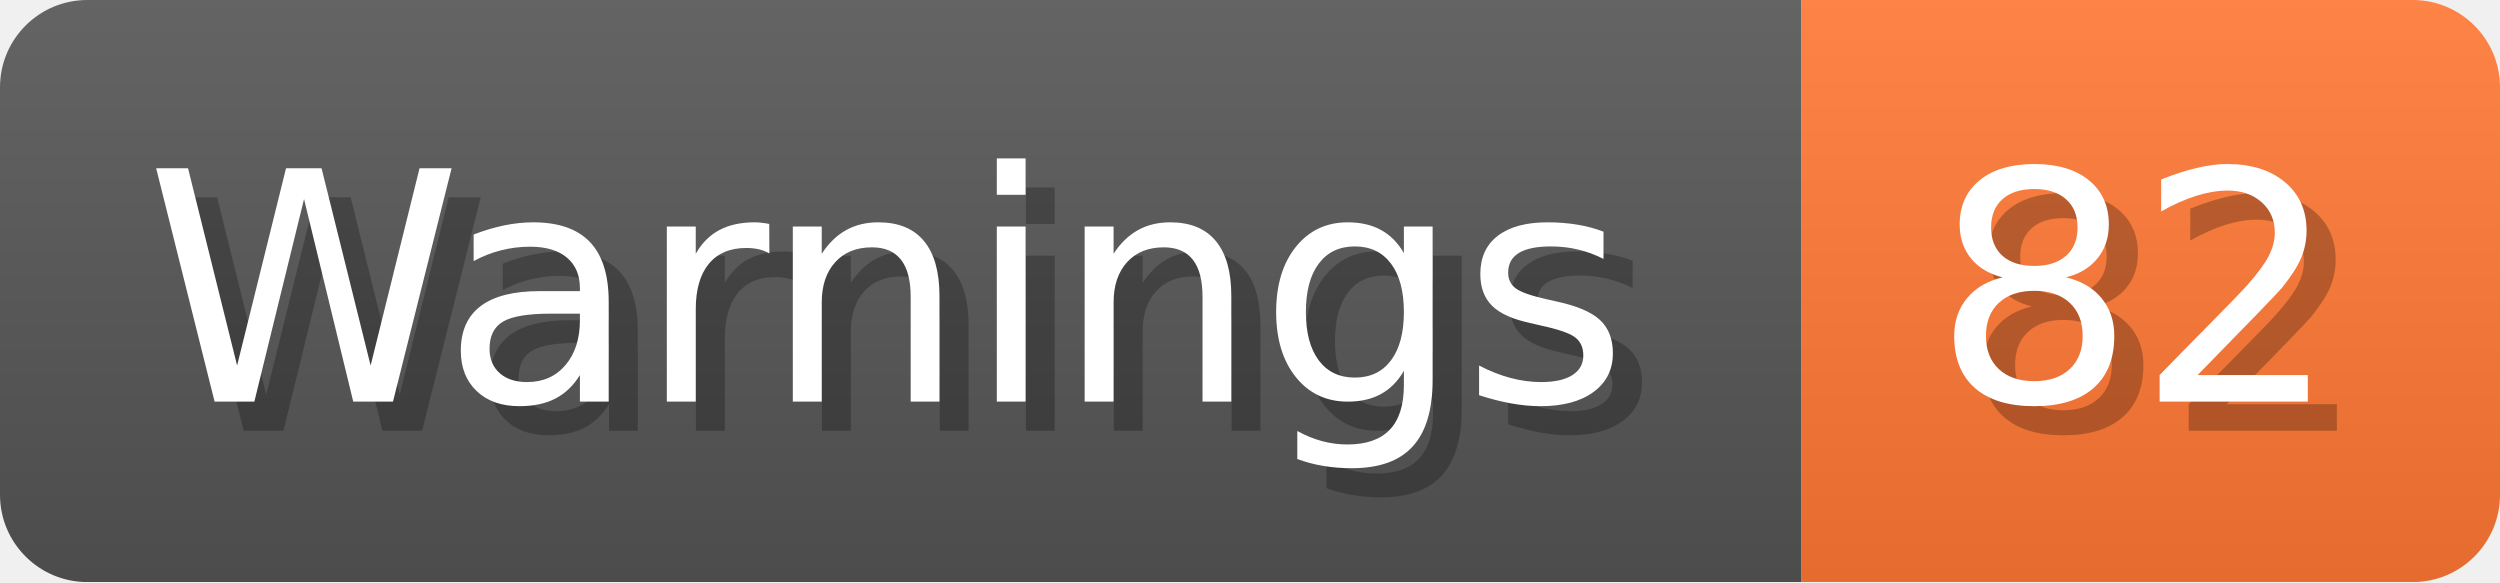
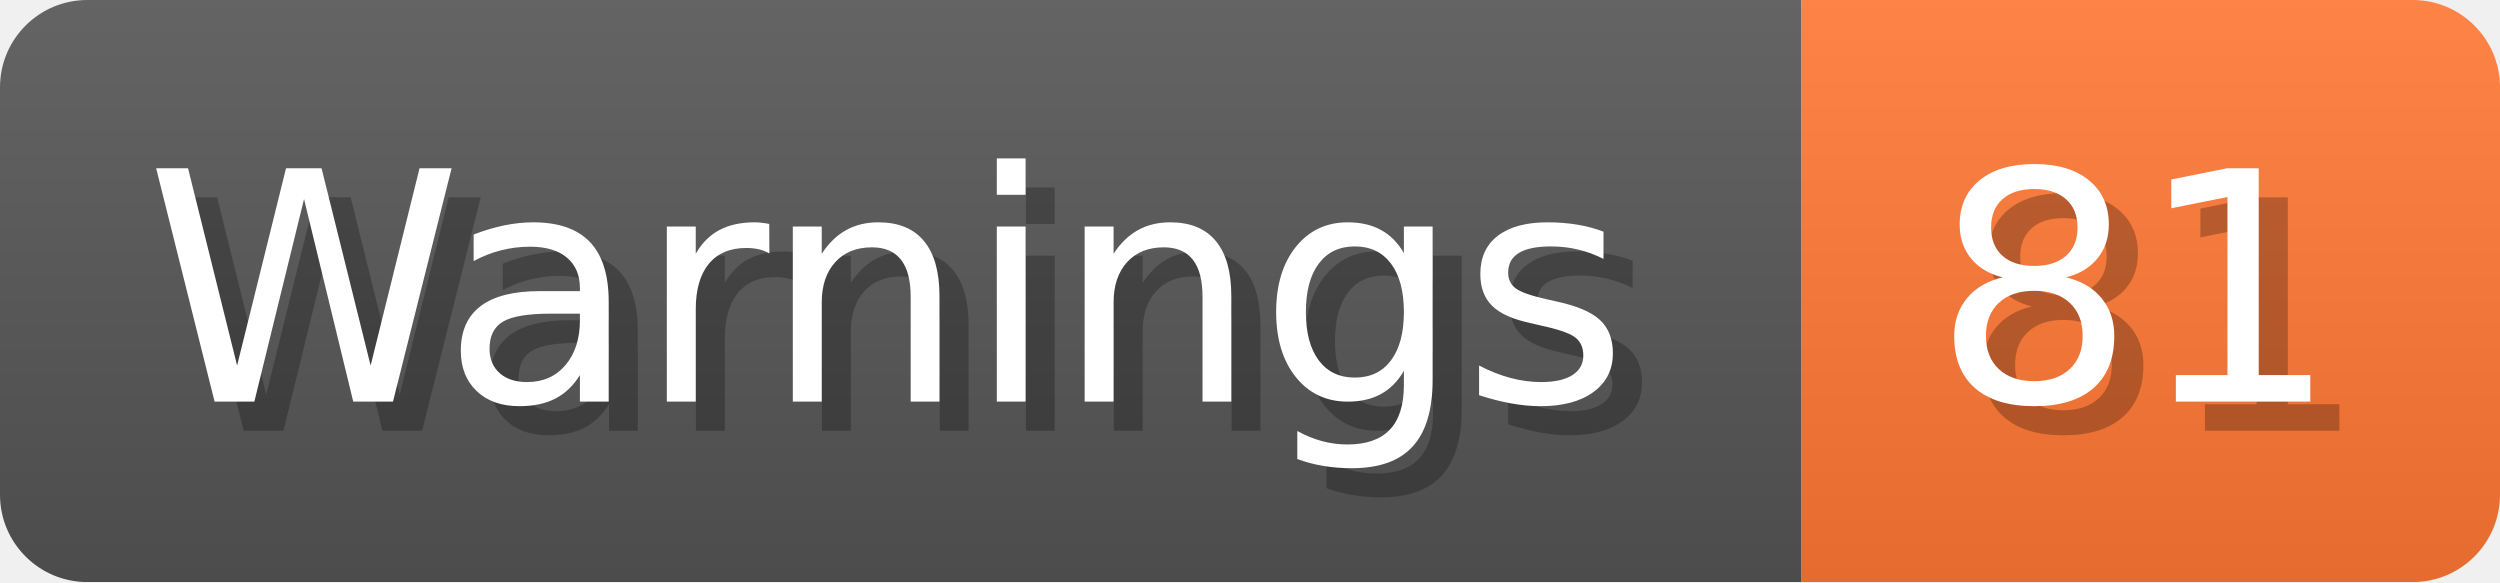
- <svg xmlns="http://www.w3.org/2000/svg" width="85.9" height="20" viewBox="0 0 859 200" role="img" aria-label="Warnings: 82">
+ <svg xmlns="http://www.w3.org/2000/svg" width="85.9" height="20" viewBox="0 0 859 200" role="img" aria-label="Warnings: 81">
  <linearGradient id="a" x2="0" y2="100%">
    <stop offset="0" stop-opacity=".1" stop-color="#EEE" />
    <stop offset="1" stop-opacity=".1" />
  </linearGradient>
  <mask id="m">
    <rect width="859" height="200" rx="30" fill="#FFF" />
  </mask>
  <g mask="url(#m)">
    <rect width="619" height="200" fill="#555" />
    <rect width="240" height="200" fill="#F73" x="619" />
    <rect width="859" height="200" fill="url(#a)" />
  </g>
  <g aria-hidden="true" fill="#fff" text-anchor="start" font-family="Verdana,DejaVu Sans,sans-serif" font-size="110">
    <text x="60" y="148" textLength="519" fill="#000" opacity="0.25">Warnings</text>
    <text x="50" y="138" textLength="519">Warnings</text>
-     <text x="674" y="148" textLength="140" fill="#000" opacity="0.25">82</text>
-     <text x="664" y="138" textLength="140">82</text>
+     <text x="674" y="148" textLength="140" fill="#000" opacity="0.25">81</text>
+     <text x="664" y="138" textLength="140">81</text>
  </g>
</svg>
